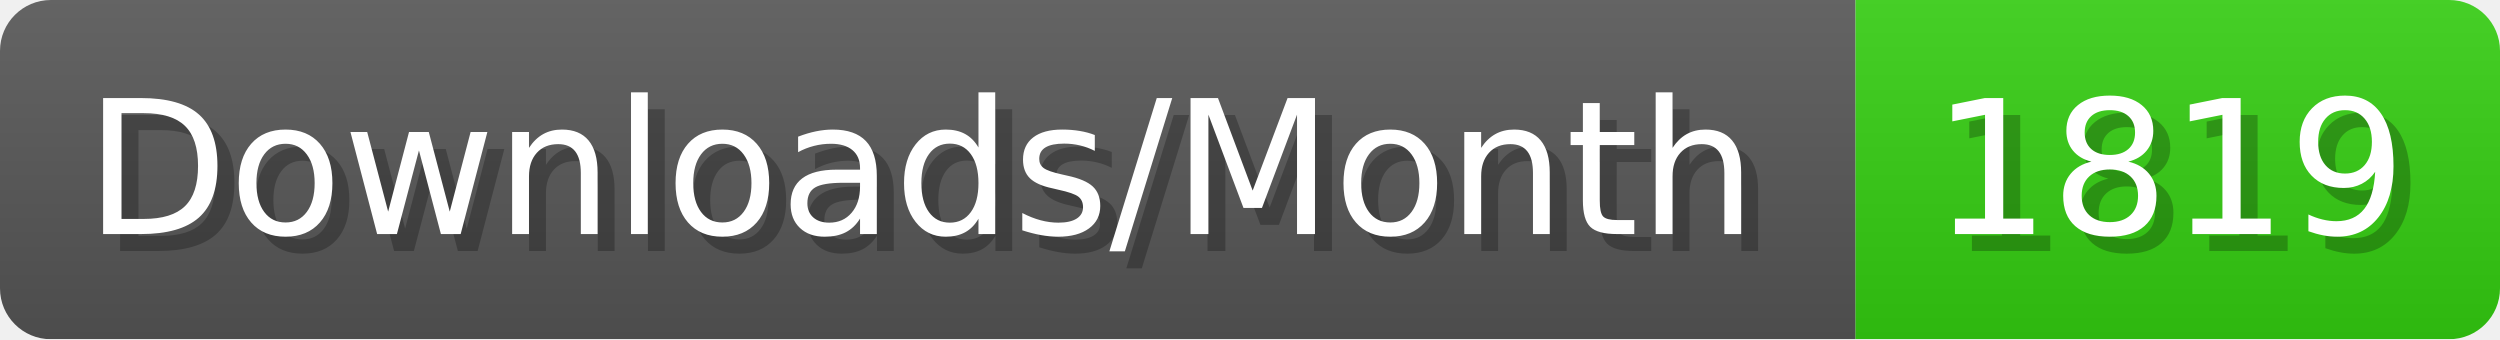
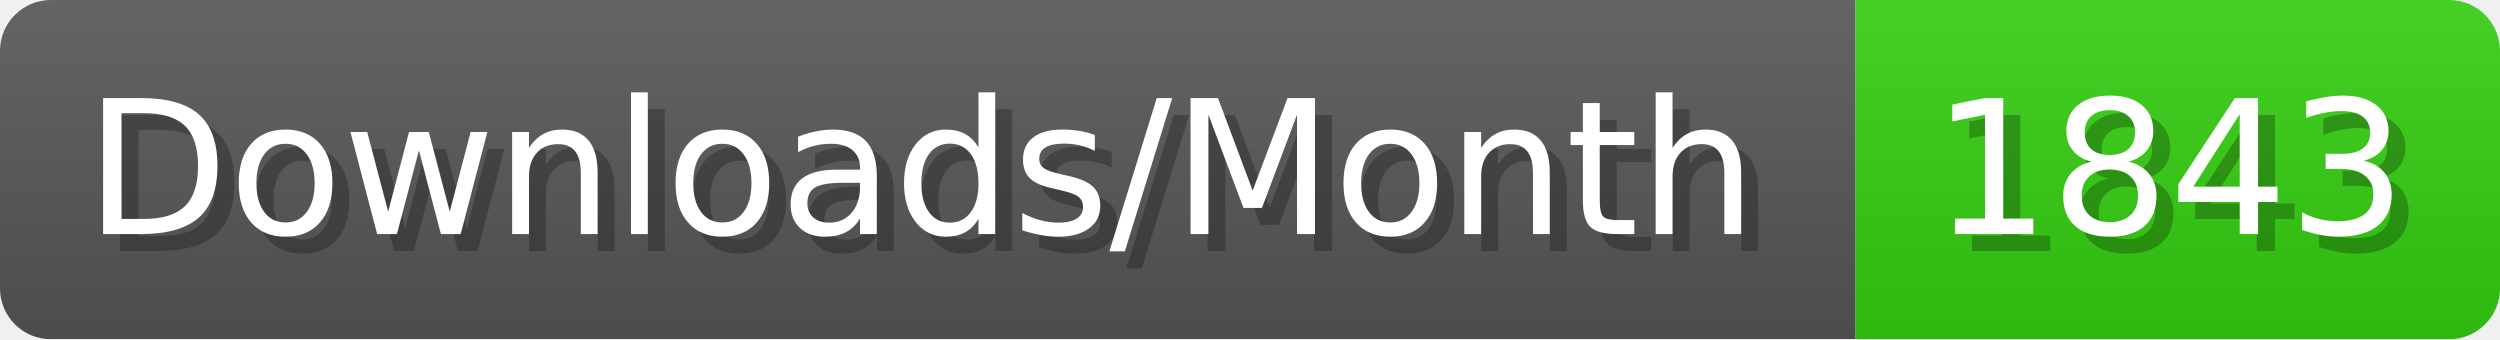
- <svg xmlns="http://www.w3.org/2000/svg" width="147.4" height="20" viewBox="0 0 1474 200" role="img" aria-label="Downloads/Month: 1819">
+ <svg xmlns="http://www.w3.org/2000/svg" width="147.4" height="20" viewBox="0 0 1474 200" role="img" aria-label="Downloads/Month: 1843">
  <linearGradient id="YlXUI" x2="0" y2="100%">
    <stop offset="0" stop-opacity=".1" stop-color="#EEE" />
    <stop offset="1" stop-opacity=".1" />
  </linearGradient>
  <mask id="JHhop">
    <rect width="1474" height="200" rx="30" fill="#FFF" />
  </mask>
  <g mask="url(#JHhop)">
    <rect width="1094" height="200" fill="#555" />
    <rect width="380" height="200" fill="#3C1" x="1094" />
    <rect width="1474" height="200" fill="url(#YlXUI)" />
  </g>
  <g aria-hidden="true" fill="#fff" text-anchor="start" font-family="Verdana,DejaVu Sans,sans-serif" font-size="110">
    <text x="60" y="148" textLength="994" fill="#000" opacity="0.25">Downloads/Month</text>
    <text x="50" y="138" textLength="994">Downloads/Month</text>
-     <text x="1149" y="148" textLength="280" fill="#000" opacity="0.25">1819</text>
-     <text x="1139" y="138" textLength="280">1819</text>
+     <text x="1149" y="148" textLength="280" fill="#000" opacity="0.25">1843</text>
+     <text x="1139" y="138" textLength="280">1843</text>
  </g>
</svg>
